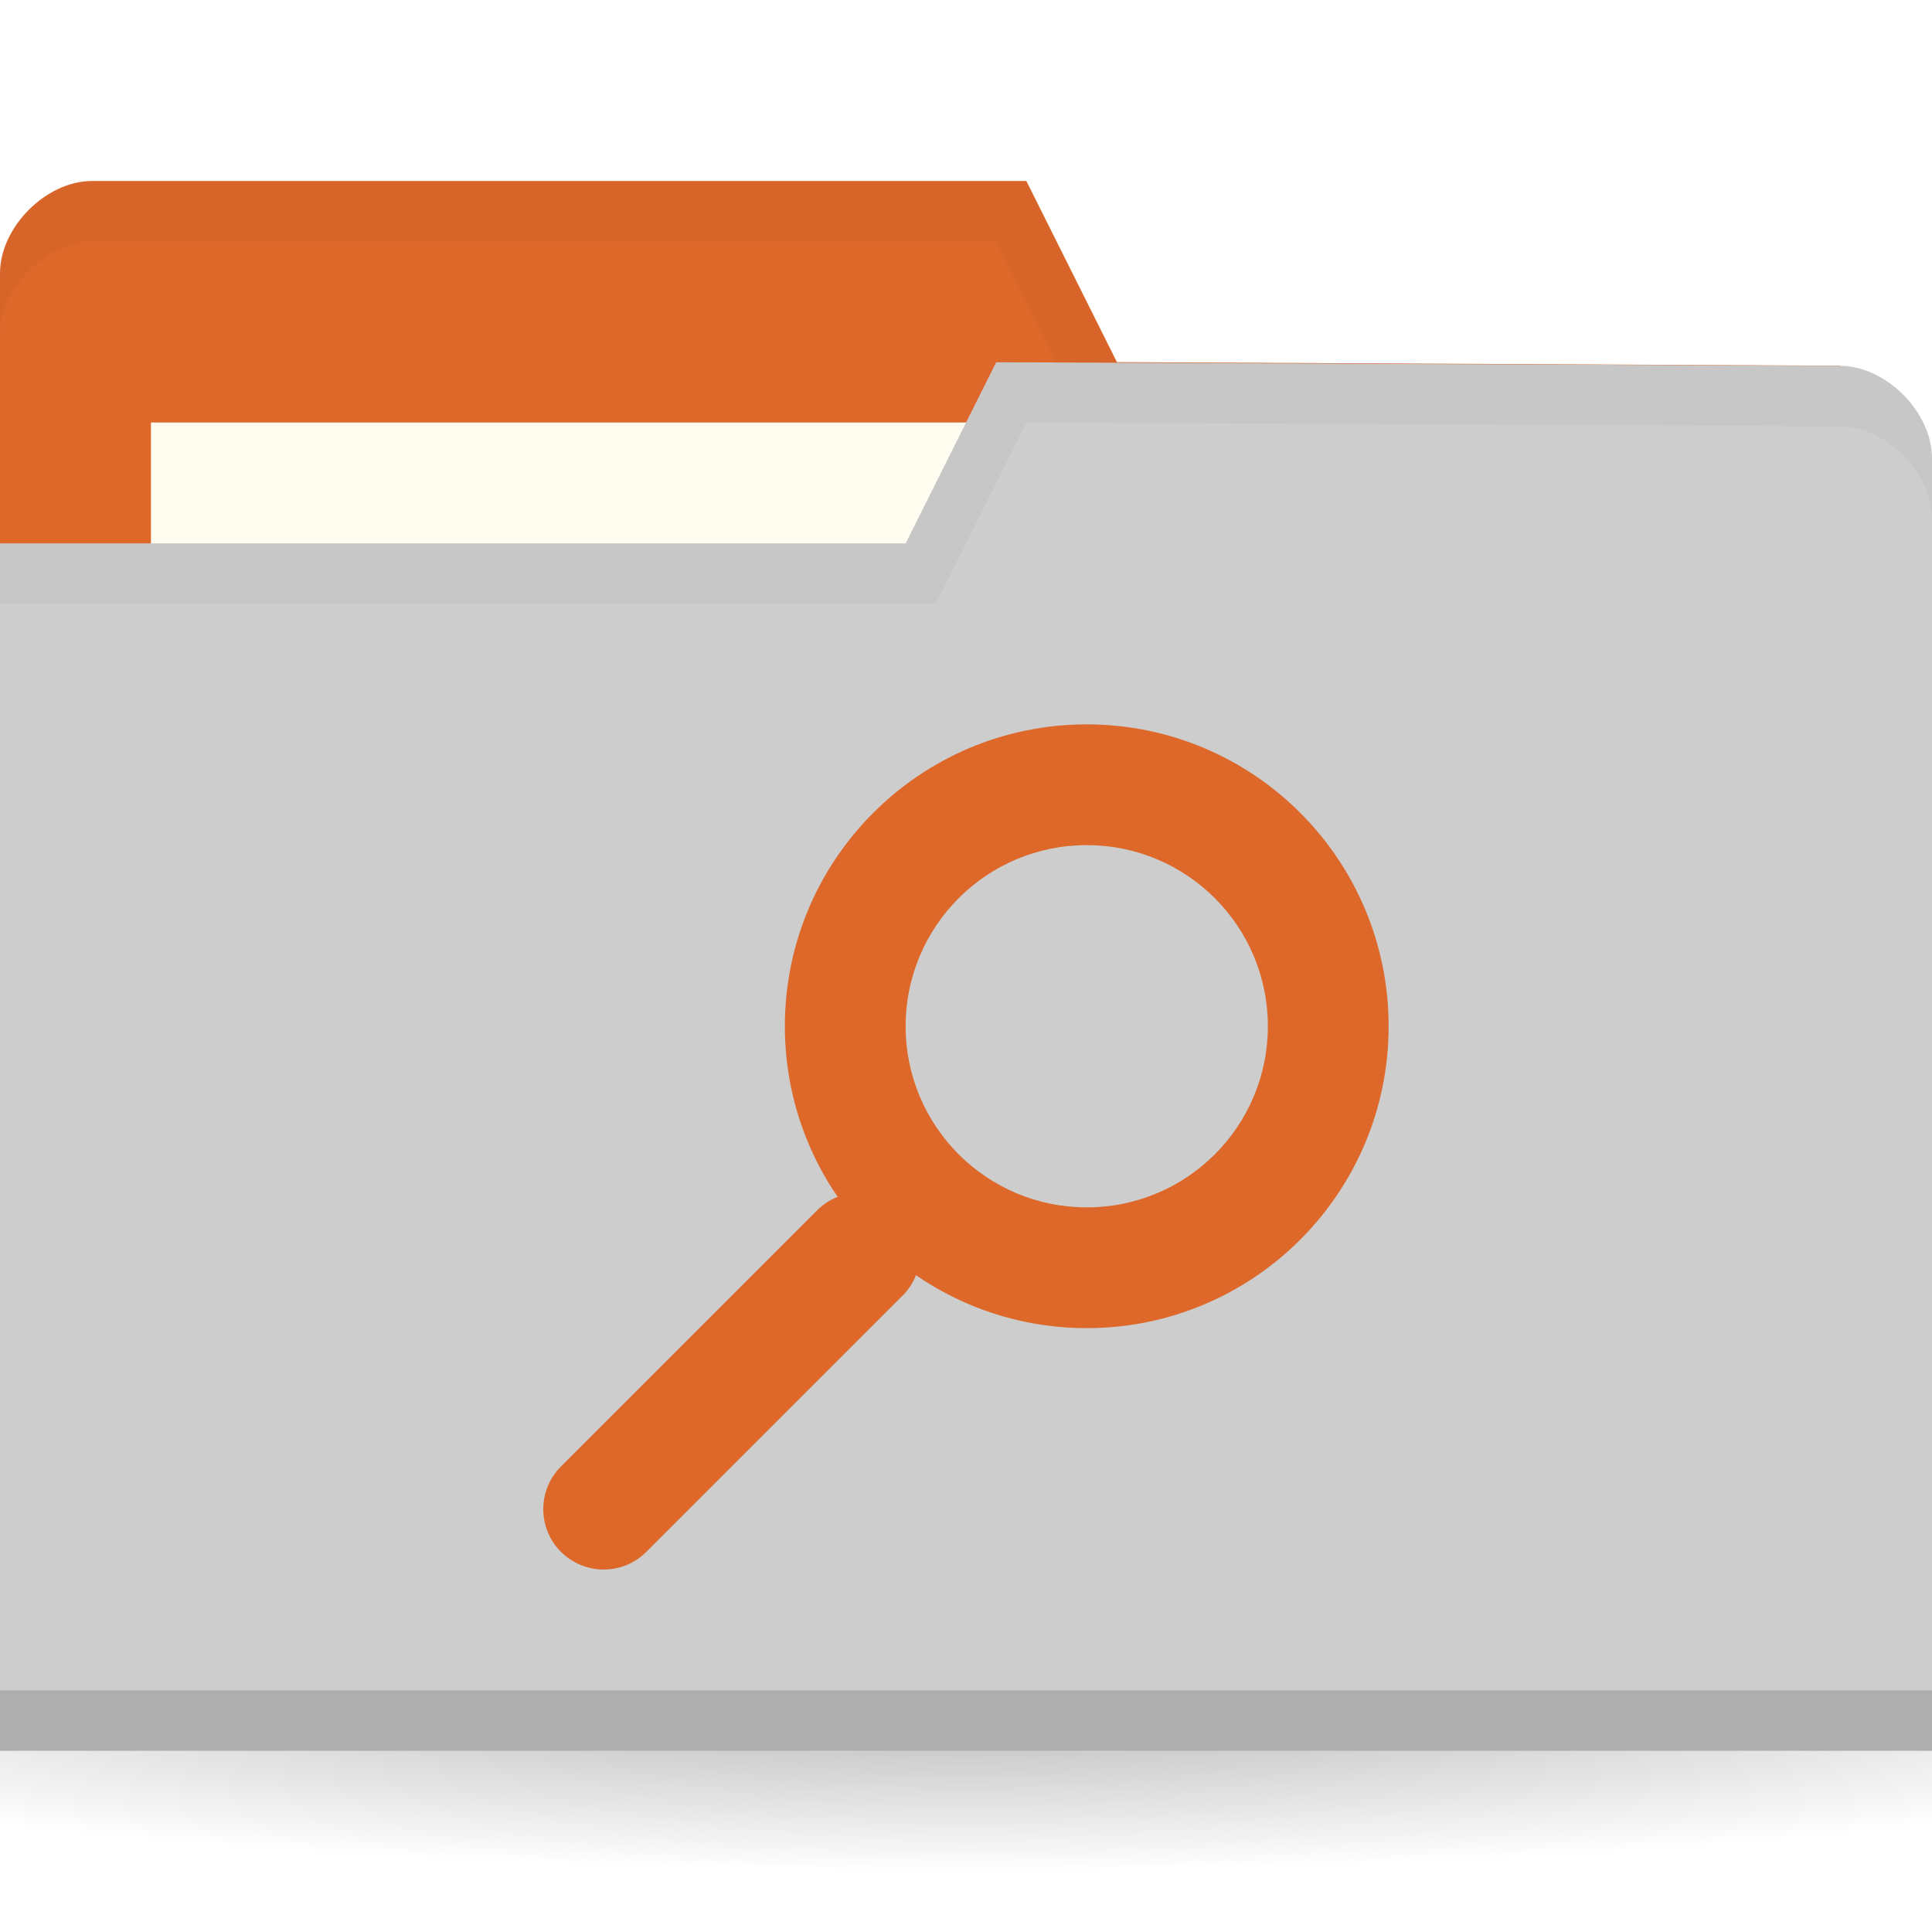
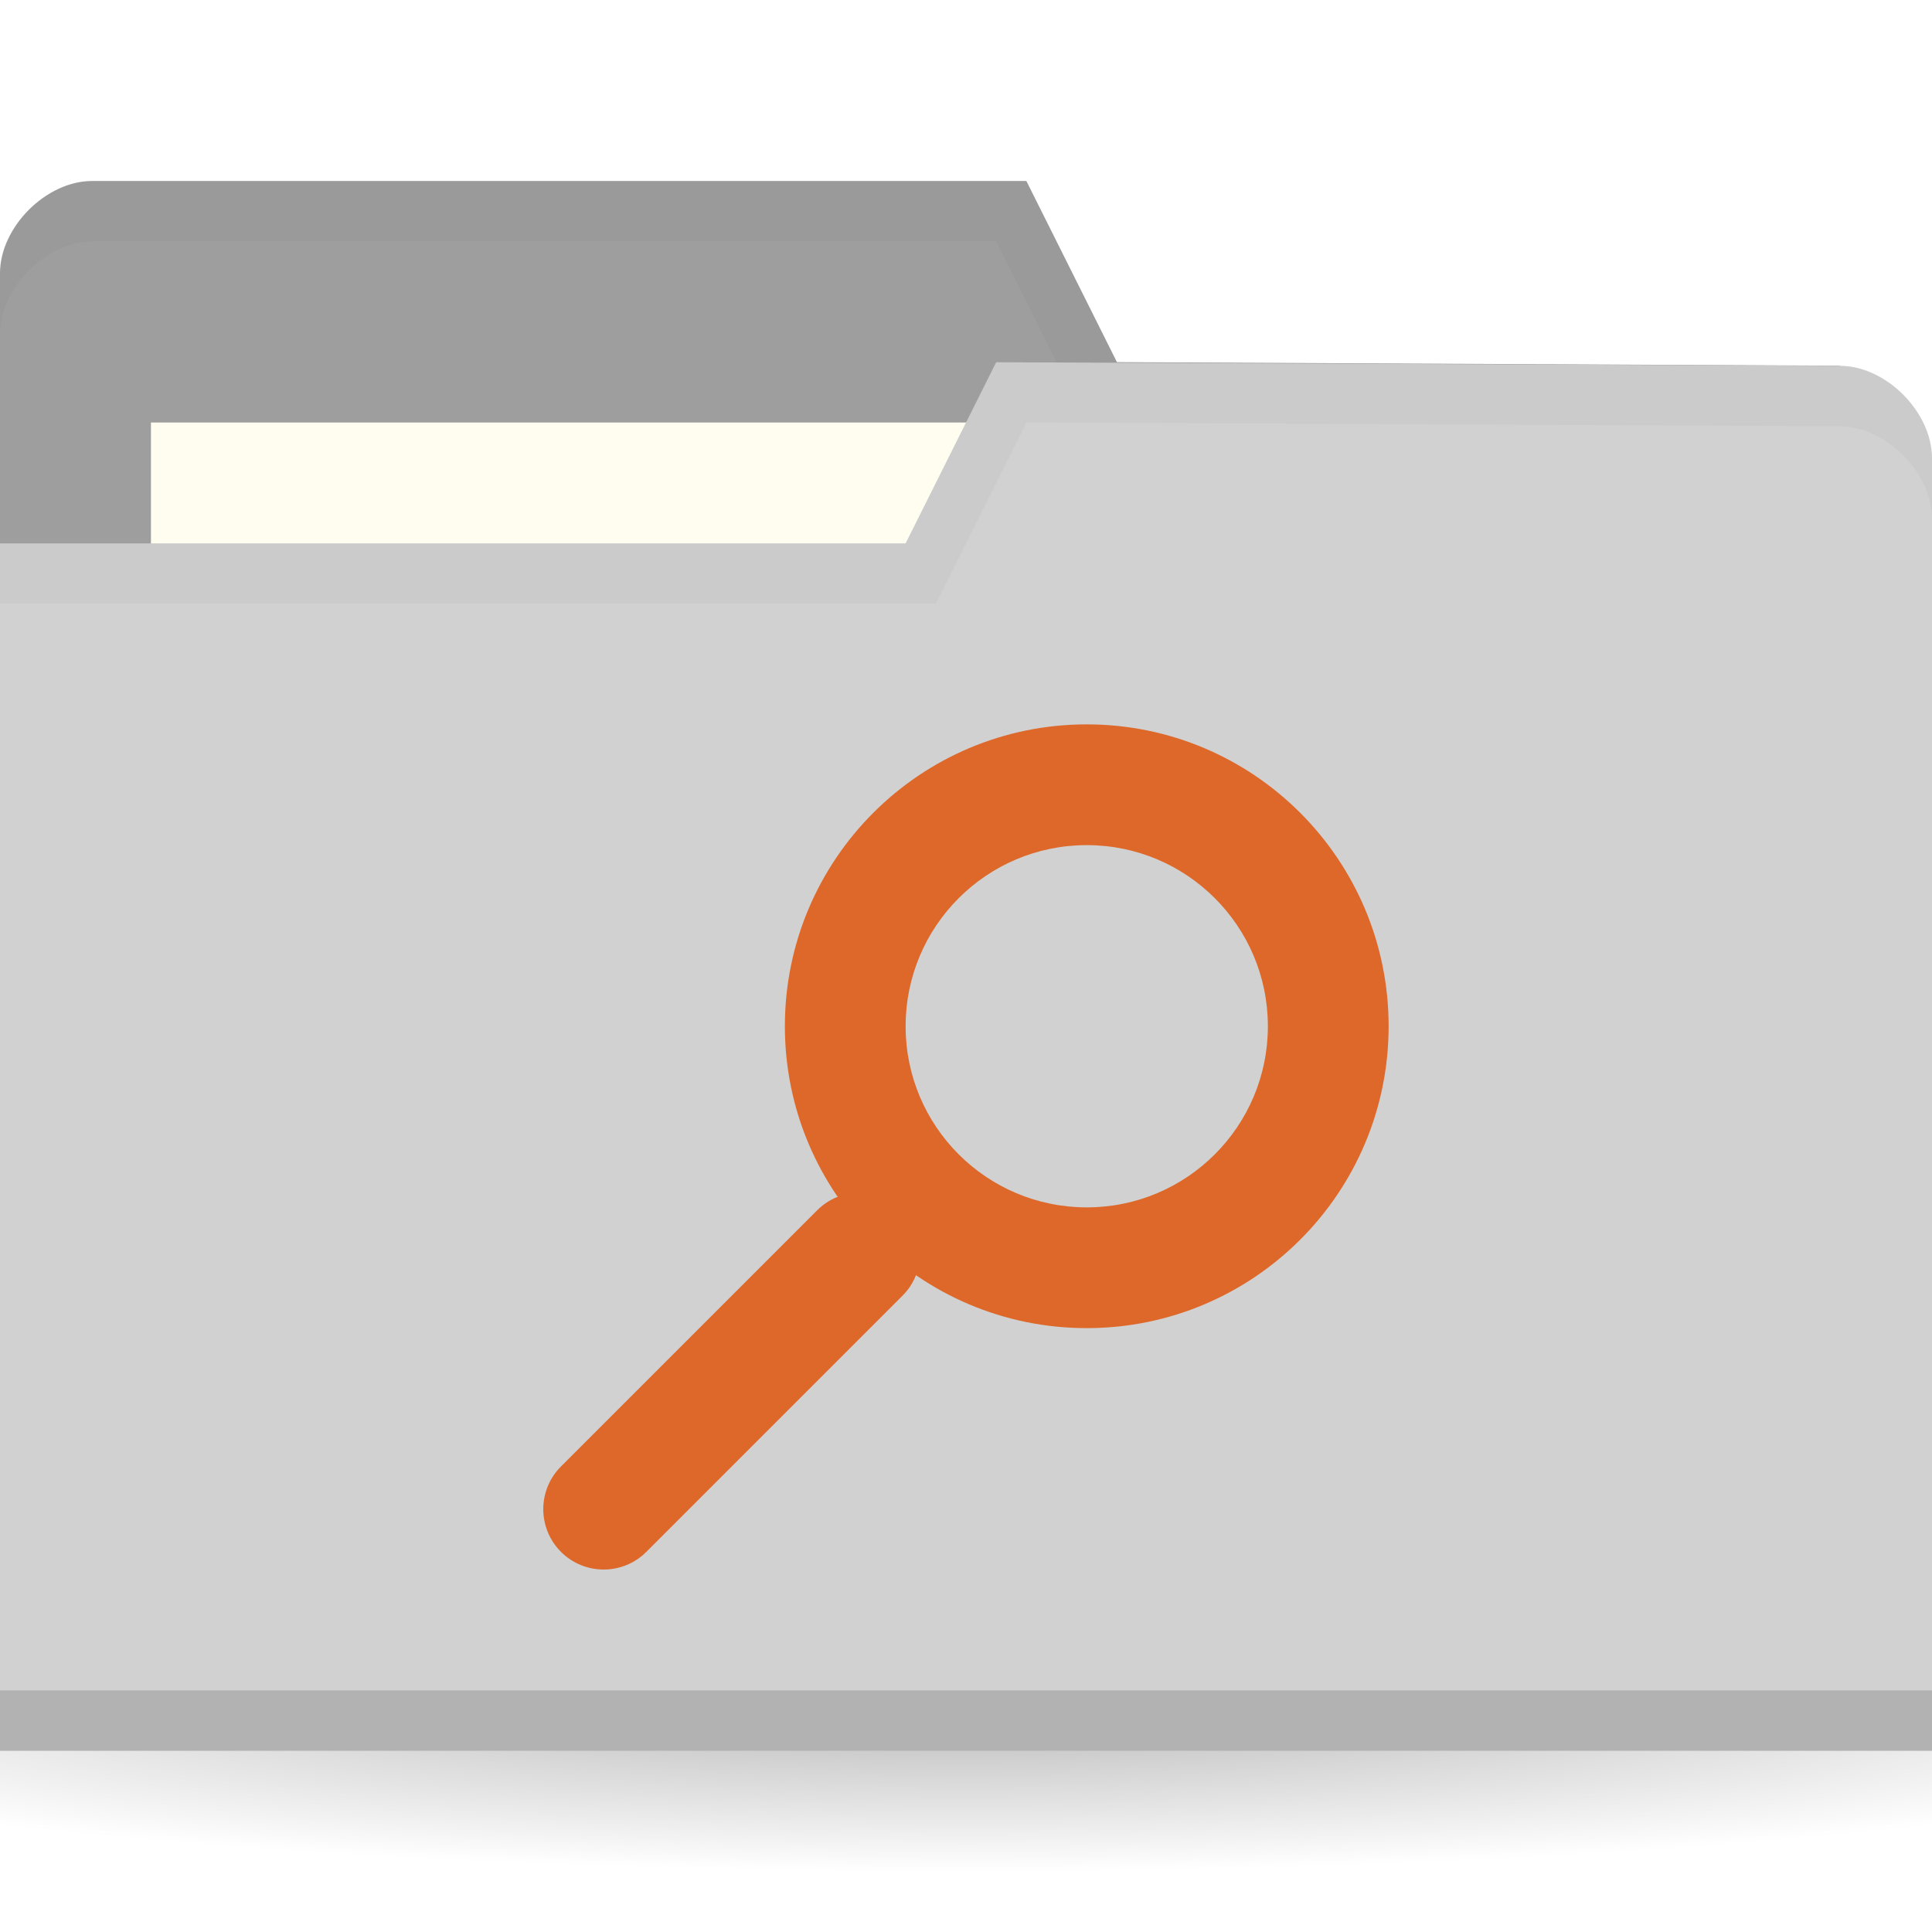
<svg xmlns="http://www.w3.org/2000/svg" viewBox="0 0 32 32">
  <defs>
    <radialGradient id="radialGradient3031" gradientUnits="userSpaceOnUse" gradientTransform="matrix(1,0,0,0.1044776,0,50.59701)" cx="32.5" cy="56.5" r="33.5">
      <stop style="stop-color:#000;stop-opacity:1" />
      <stop offset="1" style="stop-color:#000;stop-opacity:0" />
    </radialGradient>
  </defs>
  <g transform="translate(0,-1020.362)">
    <path d="m 66 56.5 c 0 1.933 -14.998 3.5 -33.5 3.5 -18.502 0 -33.5 -1.567 -33.5 -3.5 0 -1.933 14.998 -3.5 33.5 -3.5 18.502 0 33.5 1.567 33.5 3.5 z" transform="matrix(0.7164179,0,0,0.8571429,-7.283582,999.9336)" style="fill:url(#radialGradient3031);opacity:0.3;fill-opacity:1;stroke:none" />
-     <path d="m 0 1024.89 0 21.412 32 0 0 -10.706 -1.524 -9.177 -11.976 -0.059 -1.5 -3 -15.476 0 c -0.762 0 -1.524 0.765 -1.524 1.529 z" style="fill:#dd682a;fill-opacity:1;stroke:none" />
+     <path d="m 0 1024.89 0 21.412 32 0 0 -10.706 -1.524 -9.177 -11.976 -0.059 -1.5 -3 -15.476 0 c -0.762 0 -1.524 0.765 -1.524 1.529 z" style="fill:#9e9e9e;fill-opacity:1;stroke:none" />
    <rect width="15.786" height="5.941" x="2.5" y="1027.36" style="fill:#fffdf0;fill-opacity:1;stroke:none" />
    <path d="m 1.531 1023.36 c -0.762 0 -1.531 0.767 -1.531 1.531 l 0 1 c 0 -0.765 0.769 -1.531 1.531 -1.531 l 14.969 0 1.5 3 12.469 0.062 1.531 9.172 0 -1 -1.531 -9.172 -11.969 -0.062 -1.5 -3 z" style="fill:#000;opacity:0.03;fill-opacity:1;stroke:none" />
-     <path d="m 32 1027.95 0 21.412 -32 0 0 -20 15 0 1.5 -3 13.976 0.059 c 0.762 0 1.524 0.765 1.524 1.53 z" style="fill:#cdcdcd;fill-opacity:1;stroke:none" />
+     <path d="m 32 1027.95 0 21.412 -32 0 0 -20 15 0 1.5 -3 13.976 0.059 c 0.762 0 1.524 0.765 1.524 1.53 z" style="fill:#d1d1d1;fill-opacity:1;stroke:none" />
    <path d="m 0 1048.36 0 1 32 0 0 -1 z" style="fill:#000;opacity:0.15;fill-opacity:1;stroke:none" />
    <path d="m 16.5 1026.36 -1.5 3 -15 0 0 1 15.5 0 1.5 -3 13.469 0.062 c 0.762 0 1.531 0.767 1.531 1.531 l 0 -1 c 0 -0.765 -0.769 -1.531 -1.531 -1.531 z" style="fill:#000;opacity:0.03;fill-opacity:1;stroke:none" />
    <g style="opacity:1">
      <rect transform="matrix(0.7071068,0.7071068,-0.7071068,0.7071068,0,0)" rx="1" y="725.11" x="745.25" height="8" width="2" style="fill:#dd682a;opacity:1;fill-opacity:1;stroke:none" />
      <path d="m 18 1032.36 c -2.761 0 -5 2.239 -5 5 0 2.761 2.239 5 5 5 2.761 0 5 -2.239 5 -5 0 -2.761 -2.239 -5 -5 -5 z m 0 2 c 1.657 0 3 1.343 3 3 0 1.657 -1.343 3 -3 3 -1.657 0 -3 -1.343 -3 -3 0 -1.657 1.343 -3 3 -3 z" style="fill:#dd682a;opacity:1;fill-opacity:1;stroke:none" />
    </g>
  </g>
</svg>
